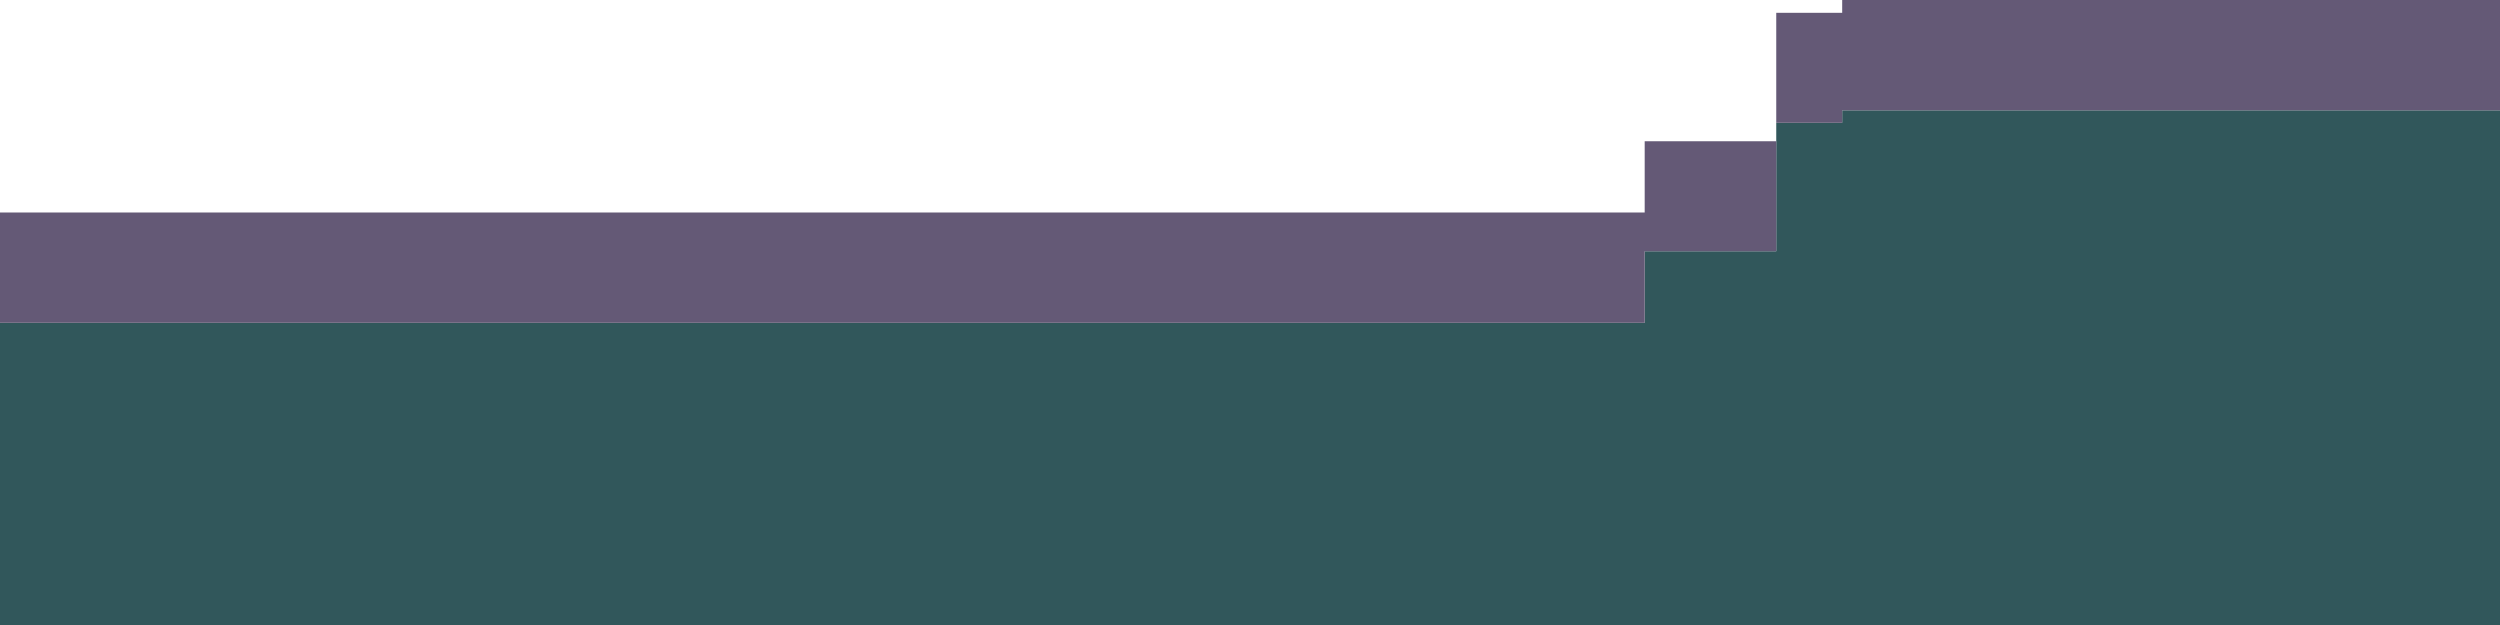
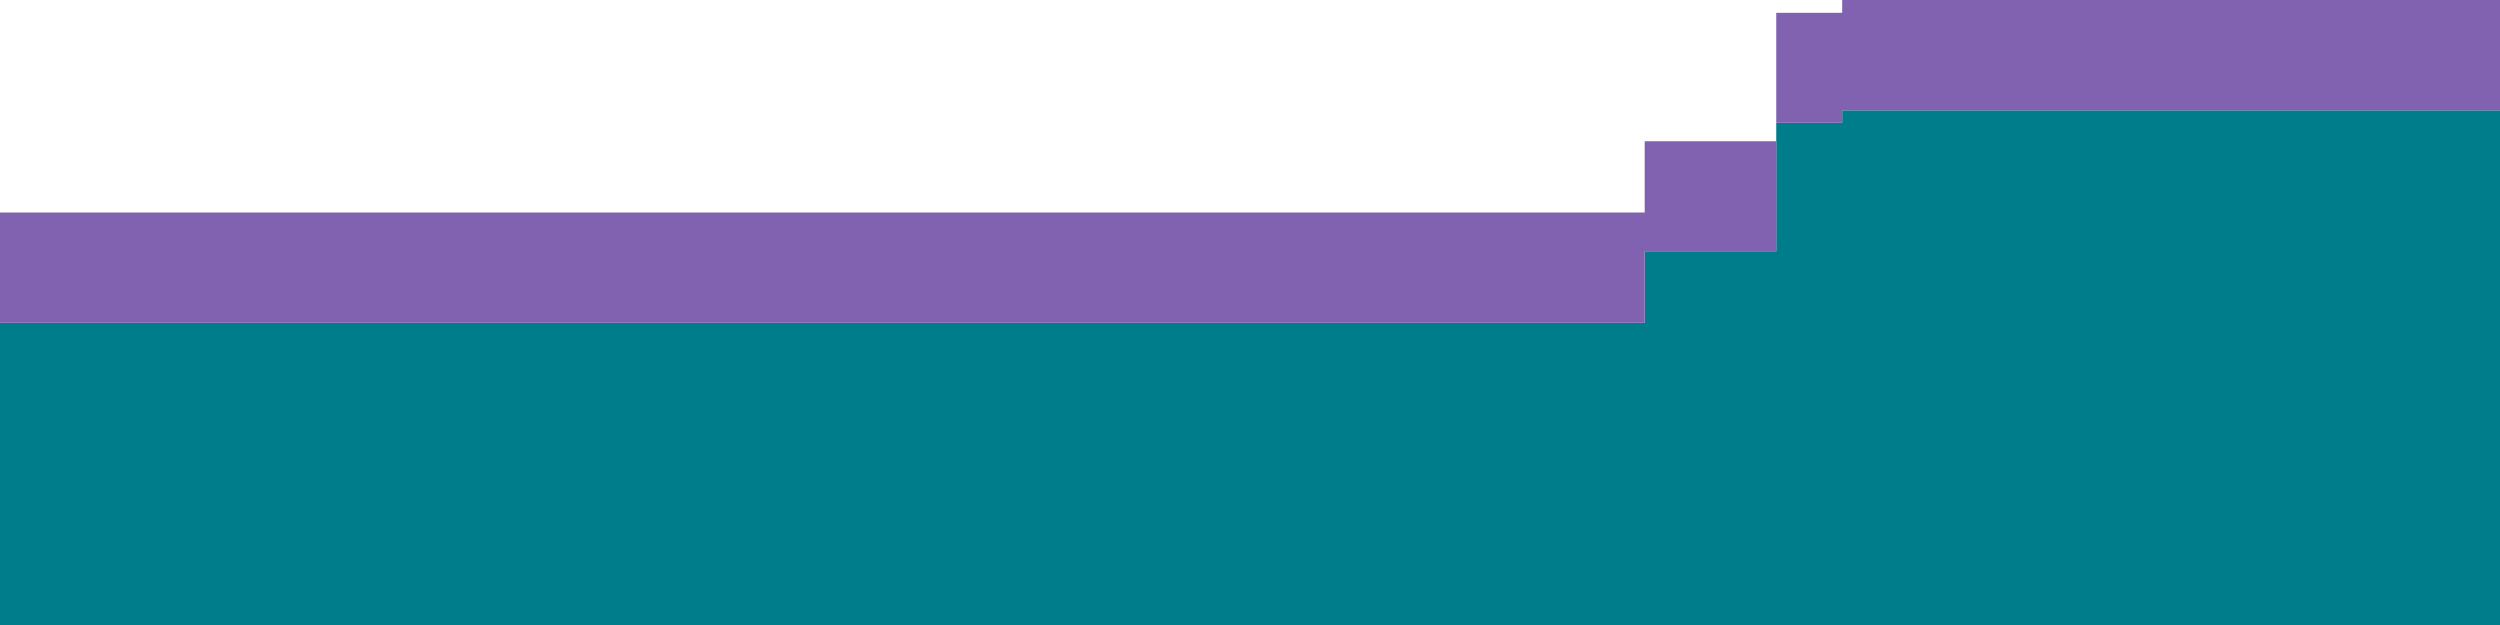
<svg xmlns="http://www.w3.org/2000/svg" width="800" height="200" viewBox="0 0 800 200" role="img" aria-labelledby="strata-title strata-desc">
-   <polygon points="0,103.3 21.1,103.3 21.1,103.3 42.1,103.3 42.1,103.3 63.2,103.3 63.2,103.3 84.2,103.3 84.2,103.3 105.3,103.3 105.3,103.3 126.3,103.3 126.3,103.3 147.4,103.3 147.4,103.3 168.4,103.3 168.4,103.3 189.5,103.3 189.5,103.3 210.5,103.3 210.5,103.3 231.6,103.3 231.6,103.3 252.6,103.3 252.6,103.3 273.7,103.3 273.7,103.3 294.7,103.3 294.7,103.3 315.8,103.3 315.8,103.3 336.8,103.3 336.8,103.3 357.9,103.3 357.9,103.3 378.9,103.3 378.9,103.3 400,103.3 400,103.3 421.1,103.3 421.1,103.3 442.1,103.3 442.1,103.3 463.2,103.3 463.2,103.3 484.2,103.3 484.2,103.3 505.3,103.3 505.3,103.3 526.3,103.3 526.3,80.4 547.4,80.4 547.4,80.4 568.4,80.4 568.4,39.3 589.5,39.3 589.5,35.3 610.5,35.3 610.5,35.3 631.6,35.3 631.6,35.3 652.6,35.3 652.6,35.3 673.7,35.3 673.7,35.3 694.7,35.3 694.7,35.3 715.8,35.3 715.8,35.3 736.8,35.3 736.8,35.3 757.9,35.3 757.9,35.3 778.9,35.3 778.9,35.3 800,35.3 800,200 778.9,200 778.9,200 757.9,200 757.9,200 736.8,200 736.8,200 715.8,200 715.8,200 694.7,200 694.7,200 673.7,200 673.7,200 652.6,200 652.6,200 631.6,200 631.6,200 610.5,200 610.5,200 589.5,200 589.5,200 568.4,200 568.4,200 547.4,200 547.4,200 526.3,200 526.3,200 505.3,200 505.3,200 484.2,200 484.2,200 463.2,200 463.2,200 442.1,200 442.1,200 421.1,200 421.1,200 400,200 400,200 378.9,200 378.9,200 357.9,200 357.9,200 336.8,200 336.8,200 315.8,200 315.8,200 294.7,200 294.7,200 273.7,200 273.7,200 252.6,200 252.6,200 231.6,200 231.6,200 210.5,200 210.5,200 189.5,200 189.5,200 168.4,200 168.4,200 147.4,200 147.4,200 126.3,200 126.3,200 105.3,200 105.3,200 84.2,200 84.2,200 63.2,200 63.2,200 42.1,200 42.1,200 21.1,200 21.1,200 0,200" fill="#31575b" />
-   <polygon points="0,68 21.1,68 21.1,68 42.1,68 42.1,68 63.2,68 63.2,68 84.2,68 84.2,68 105.3,68 105.3,68 126.3,68 126.3,68 147.4,68 147.4,68 168.4,68 168.4,68 189.5,68 189.5,68 210.5,68 210.5,68 231.6,68 231.6,68 252.6,68 252.6,68 273.7,68 273.7,68 294.7,68 294.7,68 315.8,68 315.8,68 336.8,68 336.8,68 357.9,68 357.9,68 378.9,68 378.9,68 400,68 400,68 421.1,68 421.1,68 442.1,68 442.1,68 463.2,68 463.2,68 484.2,68 484.2,68 505.3,68 505.3,68 526.3,68 526.3,45.2 547.4,45.2 547.4,45.2 568.4,45.2 568.4,4.1 589.5,4.1 589.5,0 610.5,0 610.5,0 631.6,0 631.6,0 652.6,0 652.6,0 673.7,0 673.7,0 694.7,0 694.7,0 715.8,0 715.8,0 736.8,0 736.8,0 757.9,0 757.9,0 778.9,0 778.9,0 800,0 800,35.3 778.9,35.3 778.9,35.3 757.9,35.3 757.9,35.3 736.8,35.3 736.8,35.3 715.8,35.3 715.8,35.3 694.7,35.3 694.7,35.3 673.7,35.3 673.7,35.3 652.6,35.3 652.6,35.3 631.6,35.3 631.6,35.3 610.5,35.3 610.5,35.3 589.5,35.3 589.5,39.3 568.4,39.3 568.4,80.4 547.4,80.4 547.4,80.4 526.3,80.4 526.3,103.3 505.3,103.3 505.3,103.3 484.2,103.3 484.2,103.3 463.2,103.3 463.2,103.3 442.1,103.3 442.1,103.3 421.1,103.3 421.1,103.3 400,103.3 400,103.3 378.9,103.3 378.9,103.3 357.9,103.3 357.9,103.3 336.8,103.3 336.8,103.3 315.8,103.3 315.8,103.3 294.7,103.3 294.7,103.3 273.7,103.3 273.7,103.3 252.6,103.3 252.6,103.3 231.6,103.3 231.6,103.3 210.5,103.3 210.5,103.3 189.5,103.3 189.5,103.3 168.4,103.3 168.4,103.3 147.4,103.3 147.4,103.3 126.3,103.3 126.3,103.3 105.3,103.3 105.3,103.3 84.2,103.3 84.2,103.3 63.2,103.3 63.2,103.3 42.1,103.3 42.1,103.3 21.1,103.3 21.1,103.3 0,103.3" fill="#645976" />
+   <polygon points="0,103.3 21.1,103.3 21.1,103.3 42.1,103.3 42.1,103.3 63.2,103.3 63.2,103.3 84.2,103.3 84.2,103.3 105.3,103.3 105.3,103.3 126.3,103.3 126.3,103.3 147.4,103.3 147.4,103.3 168.4,103.3 168.4,103.3 189.5,103.3 189.5,103.3 210.5,103.3 210.5,103.3 231.6,103.3 231.6,103.3 252.6,103.3 252.6,103.3 273.7,103.3 273.7,103.3 294.7,103.3 294.7,103.3 315.8,103.3 315.8,103.3 336.8,103.3 336.8,103.3 357.9,103.3 357.9,103.3 378.9,103.3 378.9,103.3 400,103.3 400,103.3 421.1,103.3 421.1,103.3 442.1,103.3 442.1,103.3 463.2,103.3 463.2,103.3 484.2,103.3 484.2,103.3 505.3,103.3 505.3,103.3 526.3,103.3 526.3,80.4 547.4,80.4 547.4,80.4 568.4,80.4 568.4,39.3 589.5,39.3 589.5,35.3 610.5,35.3 610.5,35.3 631.6,35.3 631.6,35.3 652.6,35.3 652.6,35.3 673.7,35.3 673.7,35.3 694.7,35.3 694.7,35.3 715.8,35.3 715.8,35.3 736.8,35.3 736.8,35.3 757.9,35.3 757.9,35.3 778.9,35.3 778.9,35.3 800,35.3 800,200 778.9,200 778.9,200 757.9,200 757.9,200 736.8,200 736.8,200 715.8,200 715.8,200 694.7,200 694.7,200 673.7,200 673.7,200 652.6,200 652.6,200 631.6,200 631.6,200 610.5,200 610.5,200 589.5,200 589.5,200 568.4,200 568.4,200 547.4,200 547.4,200 526.3,200 526.3,200 505.3,200 505.3,200 484.2,200 484.2,200 463.2,200 463.2,200 442.1,200 442.1,200 421.1,200 421.1,200 400,200 400,200 378.9,200 378.9,200 357.9,200 357.9,200 336.8,200 336.8,200 315.8,200 315.8,200 294.7,200 294.7,200 273.7,200 273.7,200 252.6,200 252.6,200 231.6,200 231.6,200 210.5,200 210.5,200 189.5,200 189.5,200 168.4,200 168.4,200 147.4,200 147.4,200 126.3,200 126.3,200 105.3,200 105.3,200 84.2,200 84.2,200 63.2,200 63.2,200 42.1,200 42.1,200 21.1,200 21.1,200 0,200" fill="#007d8a" />
+   <polygon points="0,68 21.1,68 21.1,68 42.1,68 42.1,68 63.2,68 63.2,68 84.2,68 84.2,68 105.3,68 105.3,68 126.3,68 126.3,68 147.4,68 147.4,68 168.4,68 168.4,68 189.5,68 189.5,68 210.5,68 210.5,68 231.6,68 231.6,68 252.6,68 252.6,68 273.7,68 273.7,68 294.7,68 294.7,68 315.8,68 315.8,68 336.8,68 336.8,68 357.9,68 357.9,68 378.9,68 378.9,68 400,68 400,68 421.1,68 421.1,68 442.1,68 442.1,68 463.2,68 463.2,68 484.2,68 484.2,68 505.3,68 505.3,68 526.3,68 526.3,45.2 547.4,45.2 547.4,45.2 568.4,45.2 568.4,4.1 589.5,4.1 589.5,0 610.5,0 610.5,0 631.6,0 631.6,0 652.6,0 652.6,0 673.7,0 673.7,0 694.7,0 694.7,0 715.8,0 715.8,0 736.8,0 736.8,0 757.9,0 757.9,0 778.9,0 778.9,0 800,0 800,35.3 778.9,35.3 778.9,35.3 757.9,35.3 757.9,35.3 736.8,35.3 736.8,35.3 715.8,35.3 715.8,35.3 694.7,35.3 694.7,35.3 673.7,35.3 673.7,35.3 652.6,35.3 652.6,35.3 631.6,35.3 631.6,35.3 610.5,35.3 610.5,35.3 589.5,35.3 589.5,39.3 568.4,39.3 568.4,80.4 547.4,80.4 547.4,80.4 526.3,80.4 526.3,103.3 505.3,103.3 505.3,103.3 484.2,103.3 484.2,103.3 463.2,103.3 463.2,103.3 442.1,103.3 442.1,103.3 421.1,103.3 421.1,103.3 400,103.3 400,103.3 378.9,103.3 378.9,103.3 357.9,103.3 357.9,103.3 336.8,103.3 336.8,103.3 315.8,103.3 315.8,103.3 294.7,103.3 294.7,103.3 273.7,103.3 273.7,103.3 252.6,103.3 252.6,103.3 231.6,103.3 231.6,103.3 210.5,103.3 210.5,103.3 189.5,103.3 189.5,103.3 168.4,103.3 168.4,103.3 147.4,103.3 147.4,103.3 126.3,103.3 126.3,103.3 105.3,103.3 105.3,103.3 84.2,103.3 84.2,103.3 63.2,103.3 63.2,103.3 42.1,103.3 42.1,103.3 21.1,103.3 21.1,103.3 0,103.3" fill="#8062b0" />
</svg>
